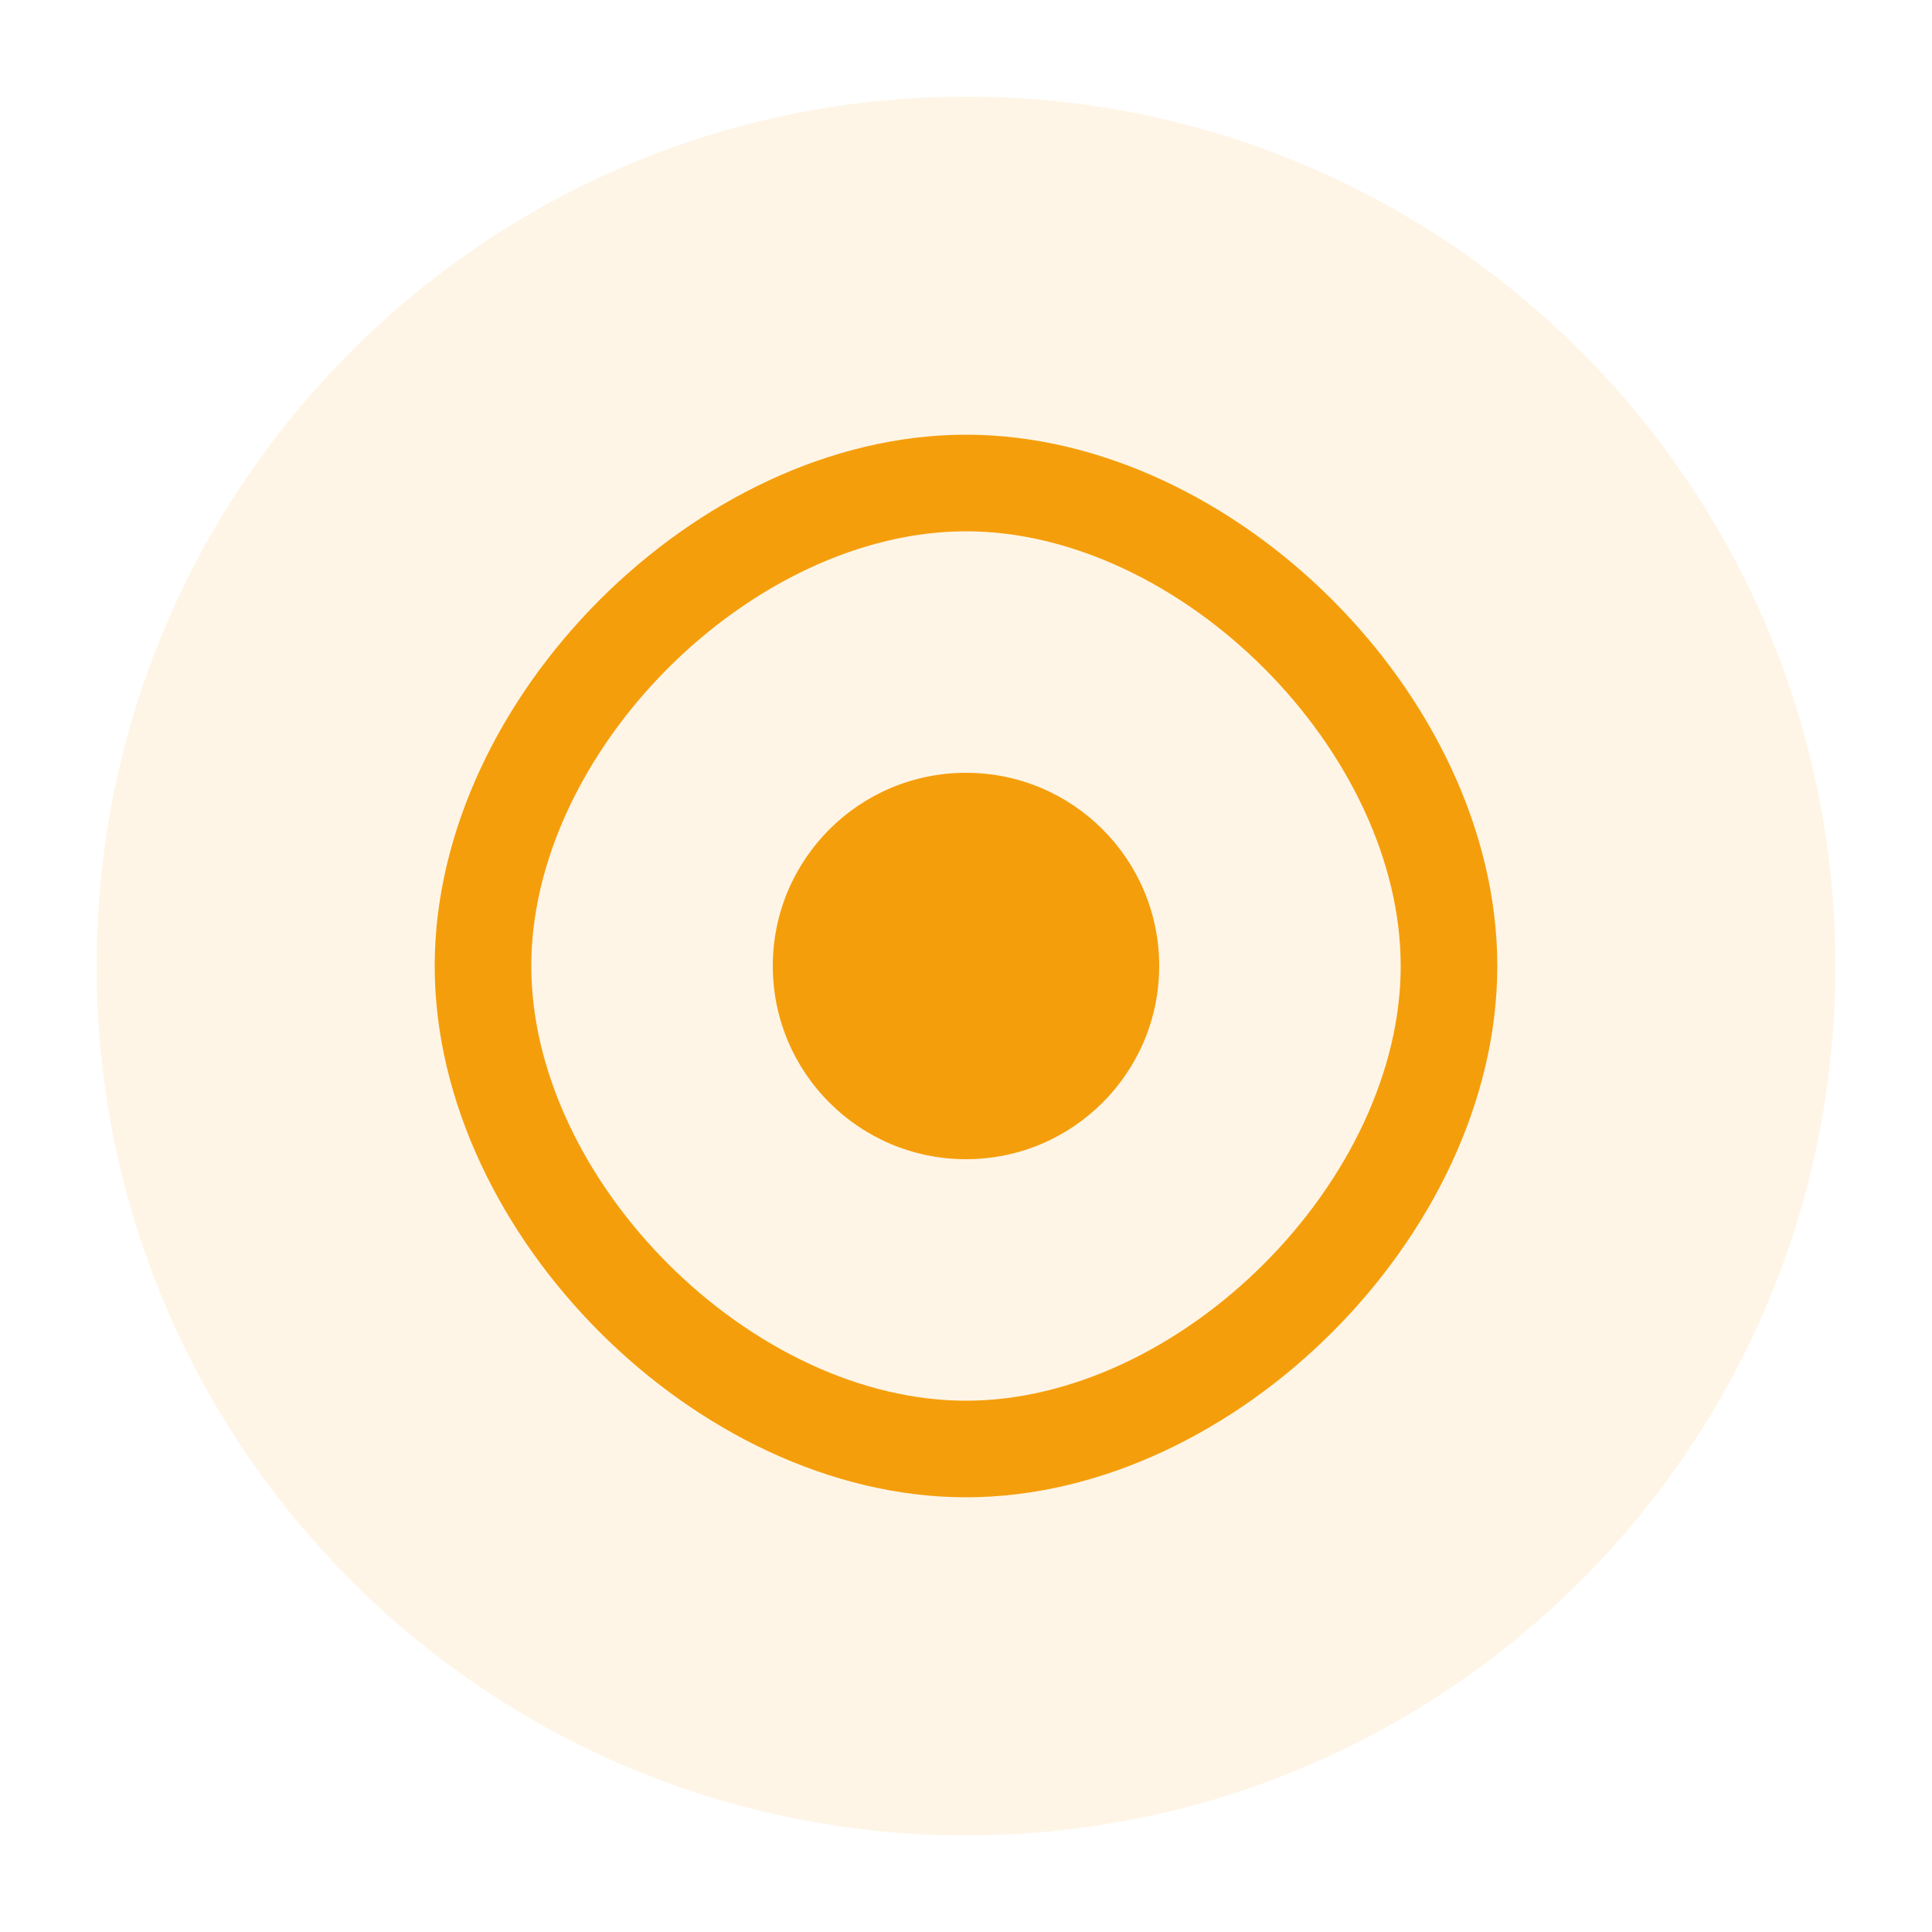
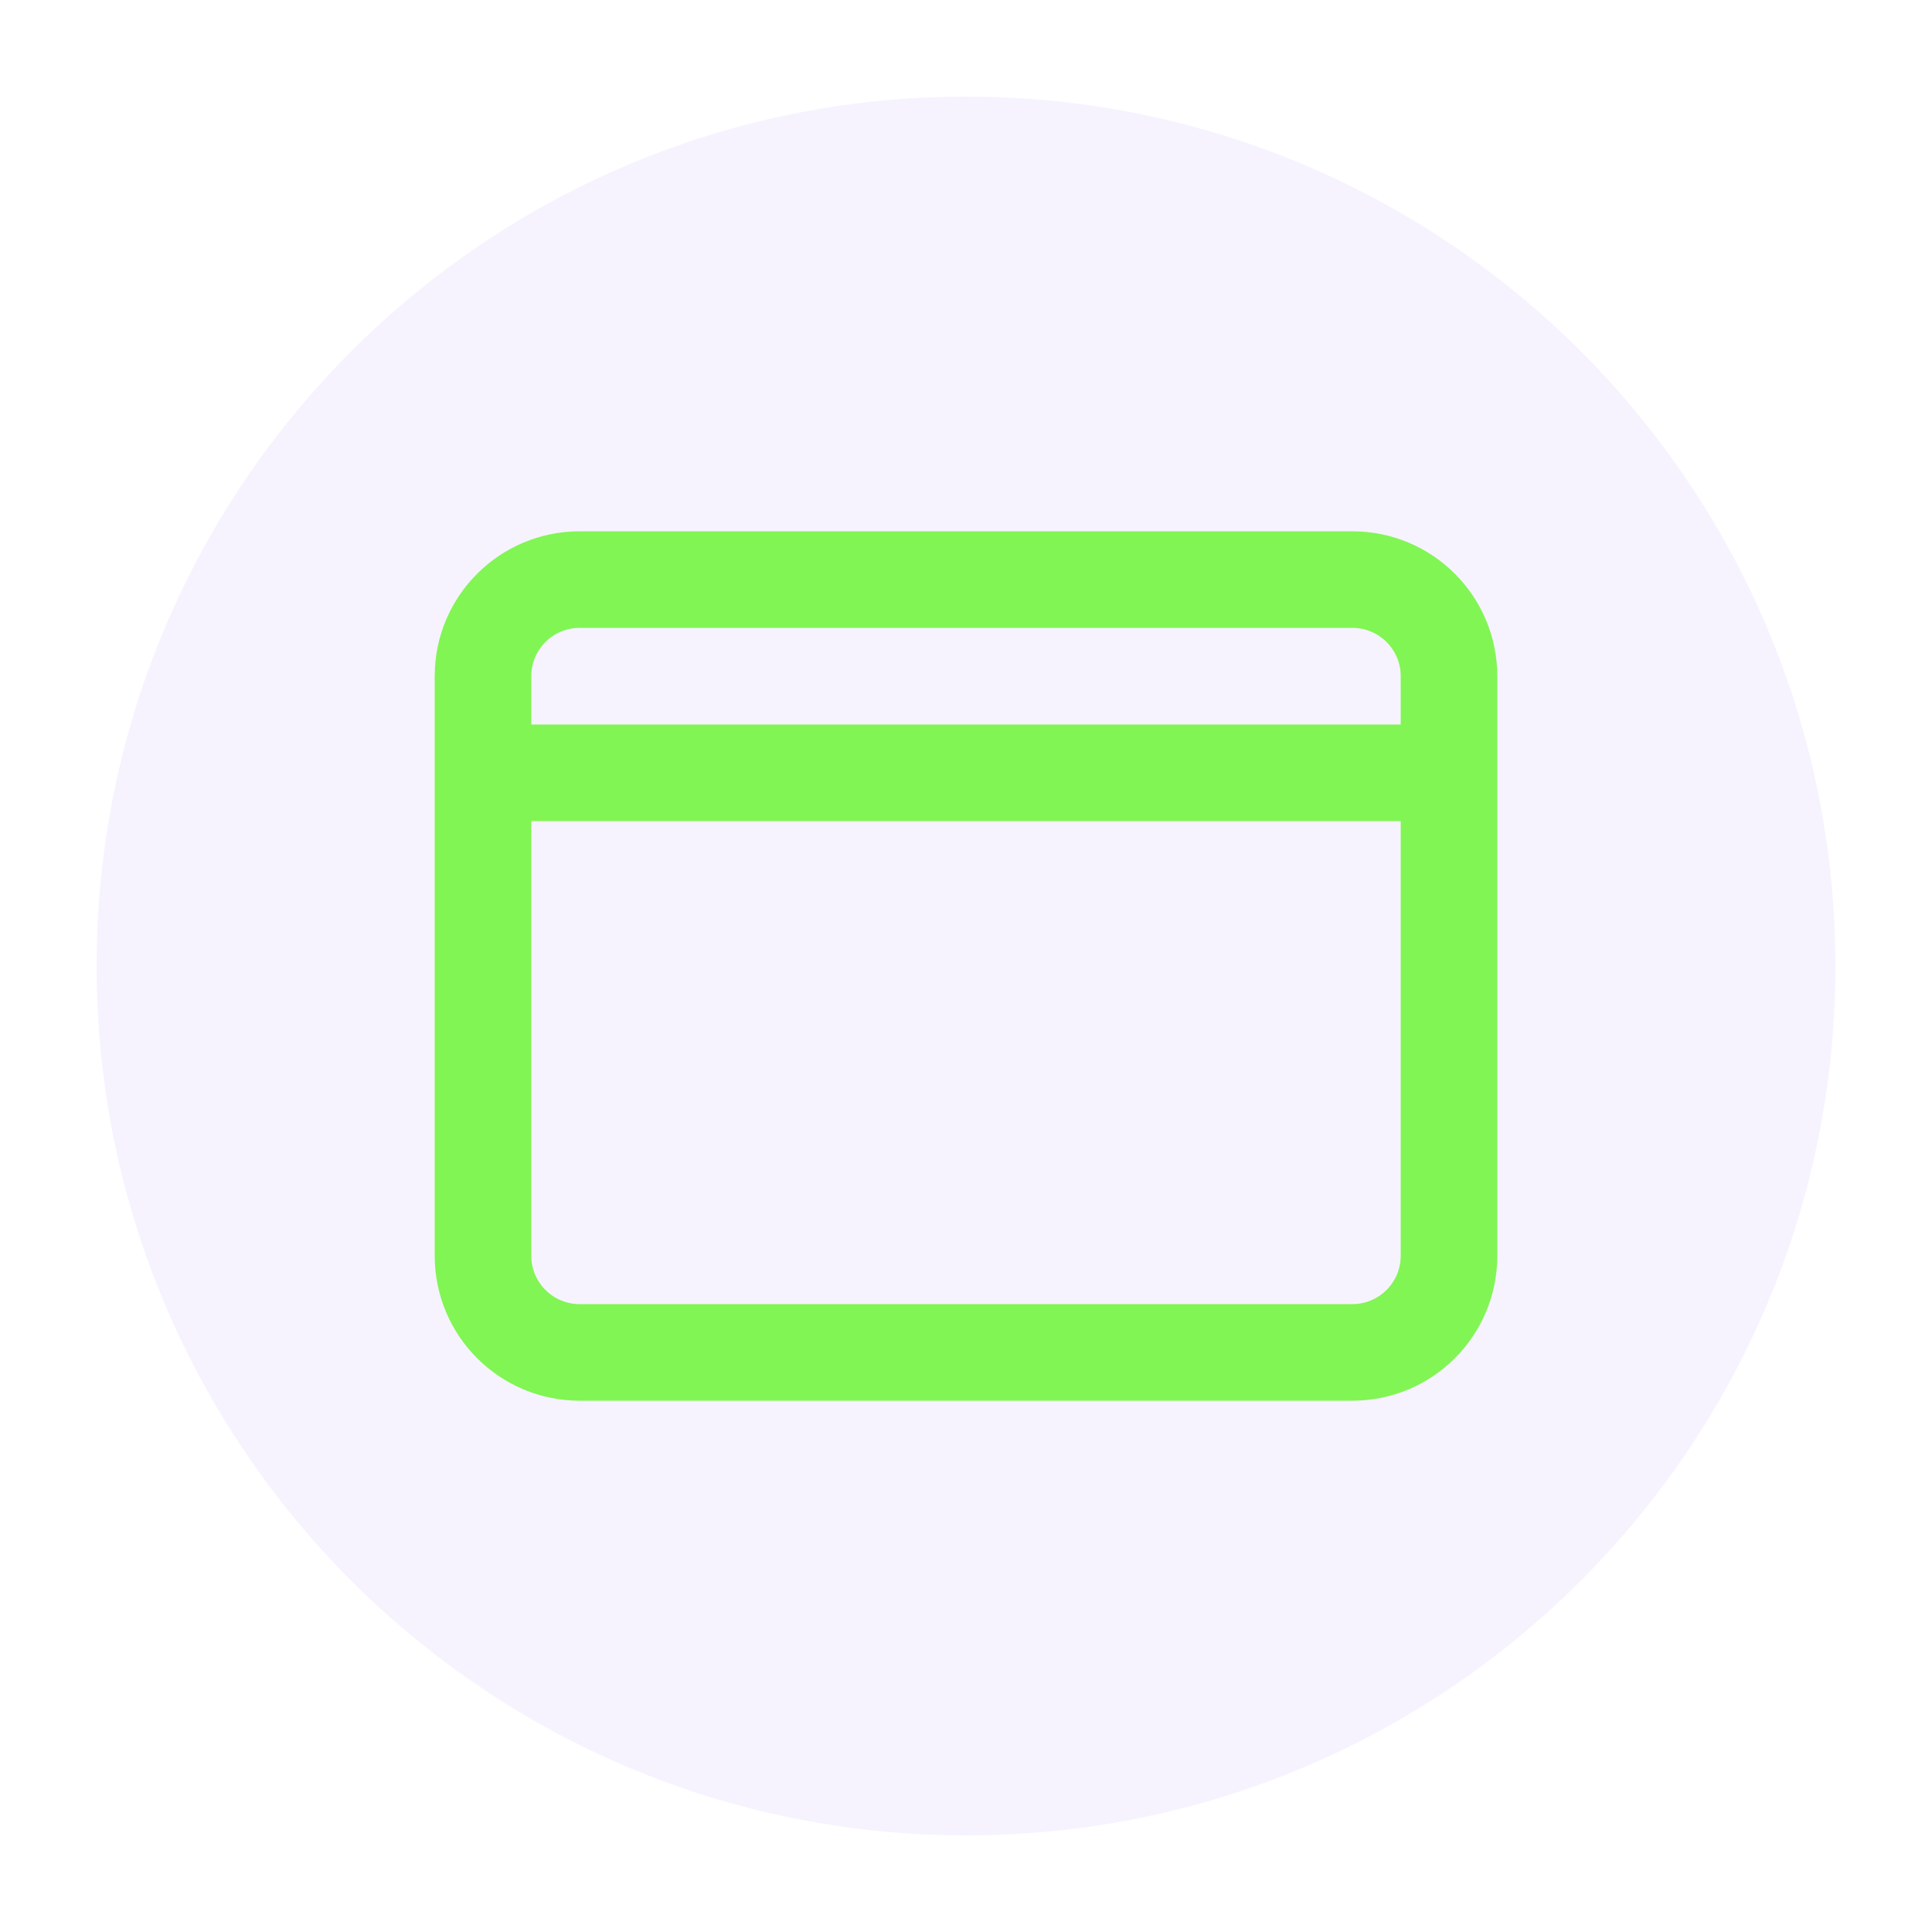
- <svg xmlns="http://www.w3.org/2000/svg" viewBox="40 0 40 40" width="40" height="40">
-   <circle cx="60" cy="20" r="18" fill="#f59e0b" opacity="0.1" />
-   <path d="M50 20 C50 15, 55 10, 60 10 C65 10, 70 15, 70 20 C70 25, 65 30, 60 30 C55 30, 50 25, 50 20" fill="none" stroke="#f59e0b" stroke-width="2" />
-   <circle cx="60" cy="20" r="4" fill="#f59e0b" />
+ <svg xmlns="http://www.w3.org/2000/svg" viewBox="80 0 40 40" width="40" height="40">
+   <circle cx="100" cy="20" r="18" fill="#a386ff" opacity="0.1" />
+   <rect x="90" y="12" width="20" height="16" fill="none" stroke="#81F554" stroke-width="2" rx="2" />
+   <line x1="90" y1="16" x2="110" y2="16" stroke="#81F554" stroke-width="2" />
</svg>
